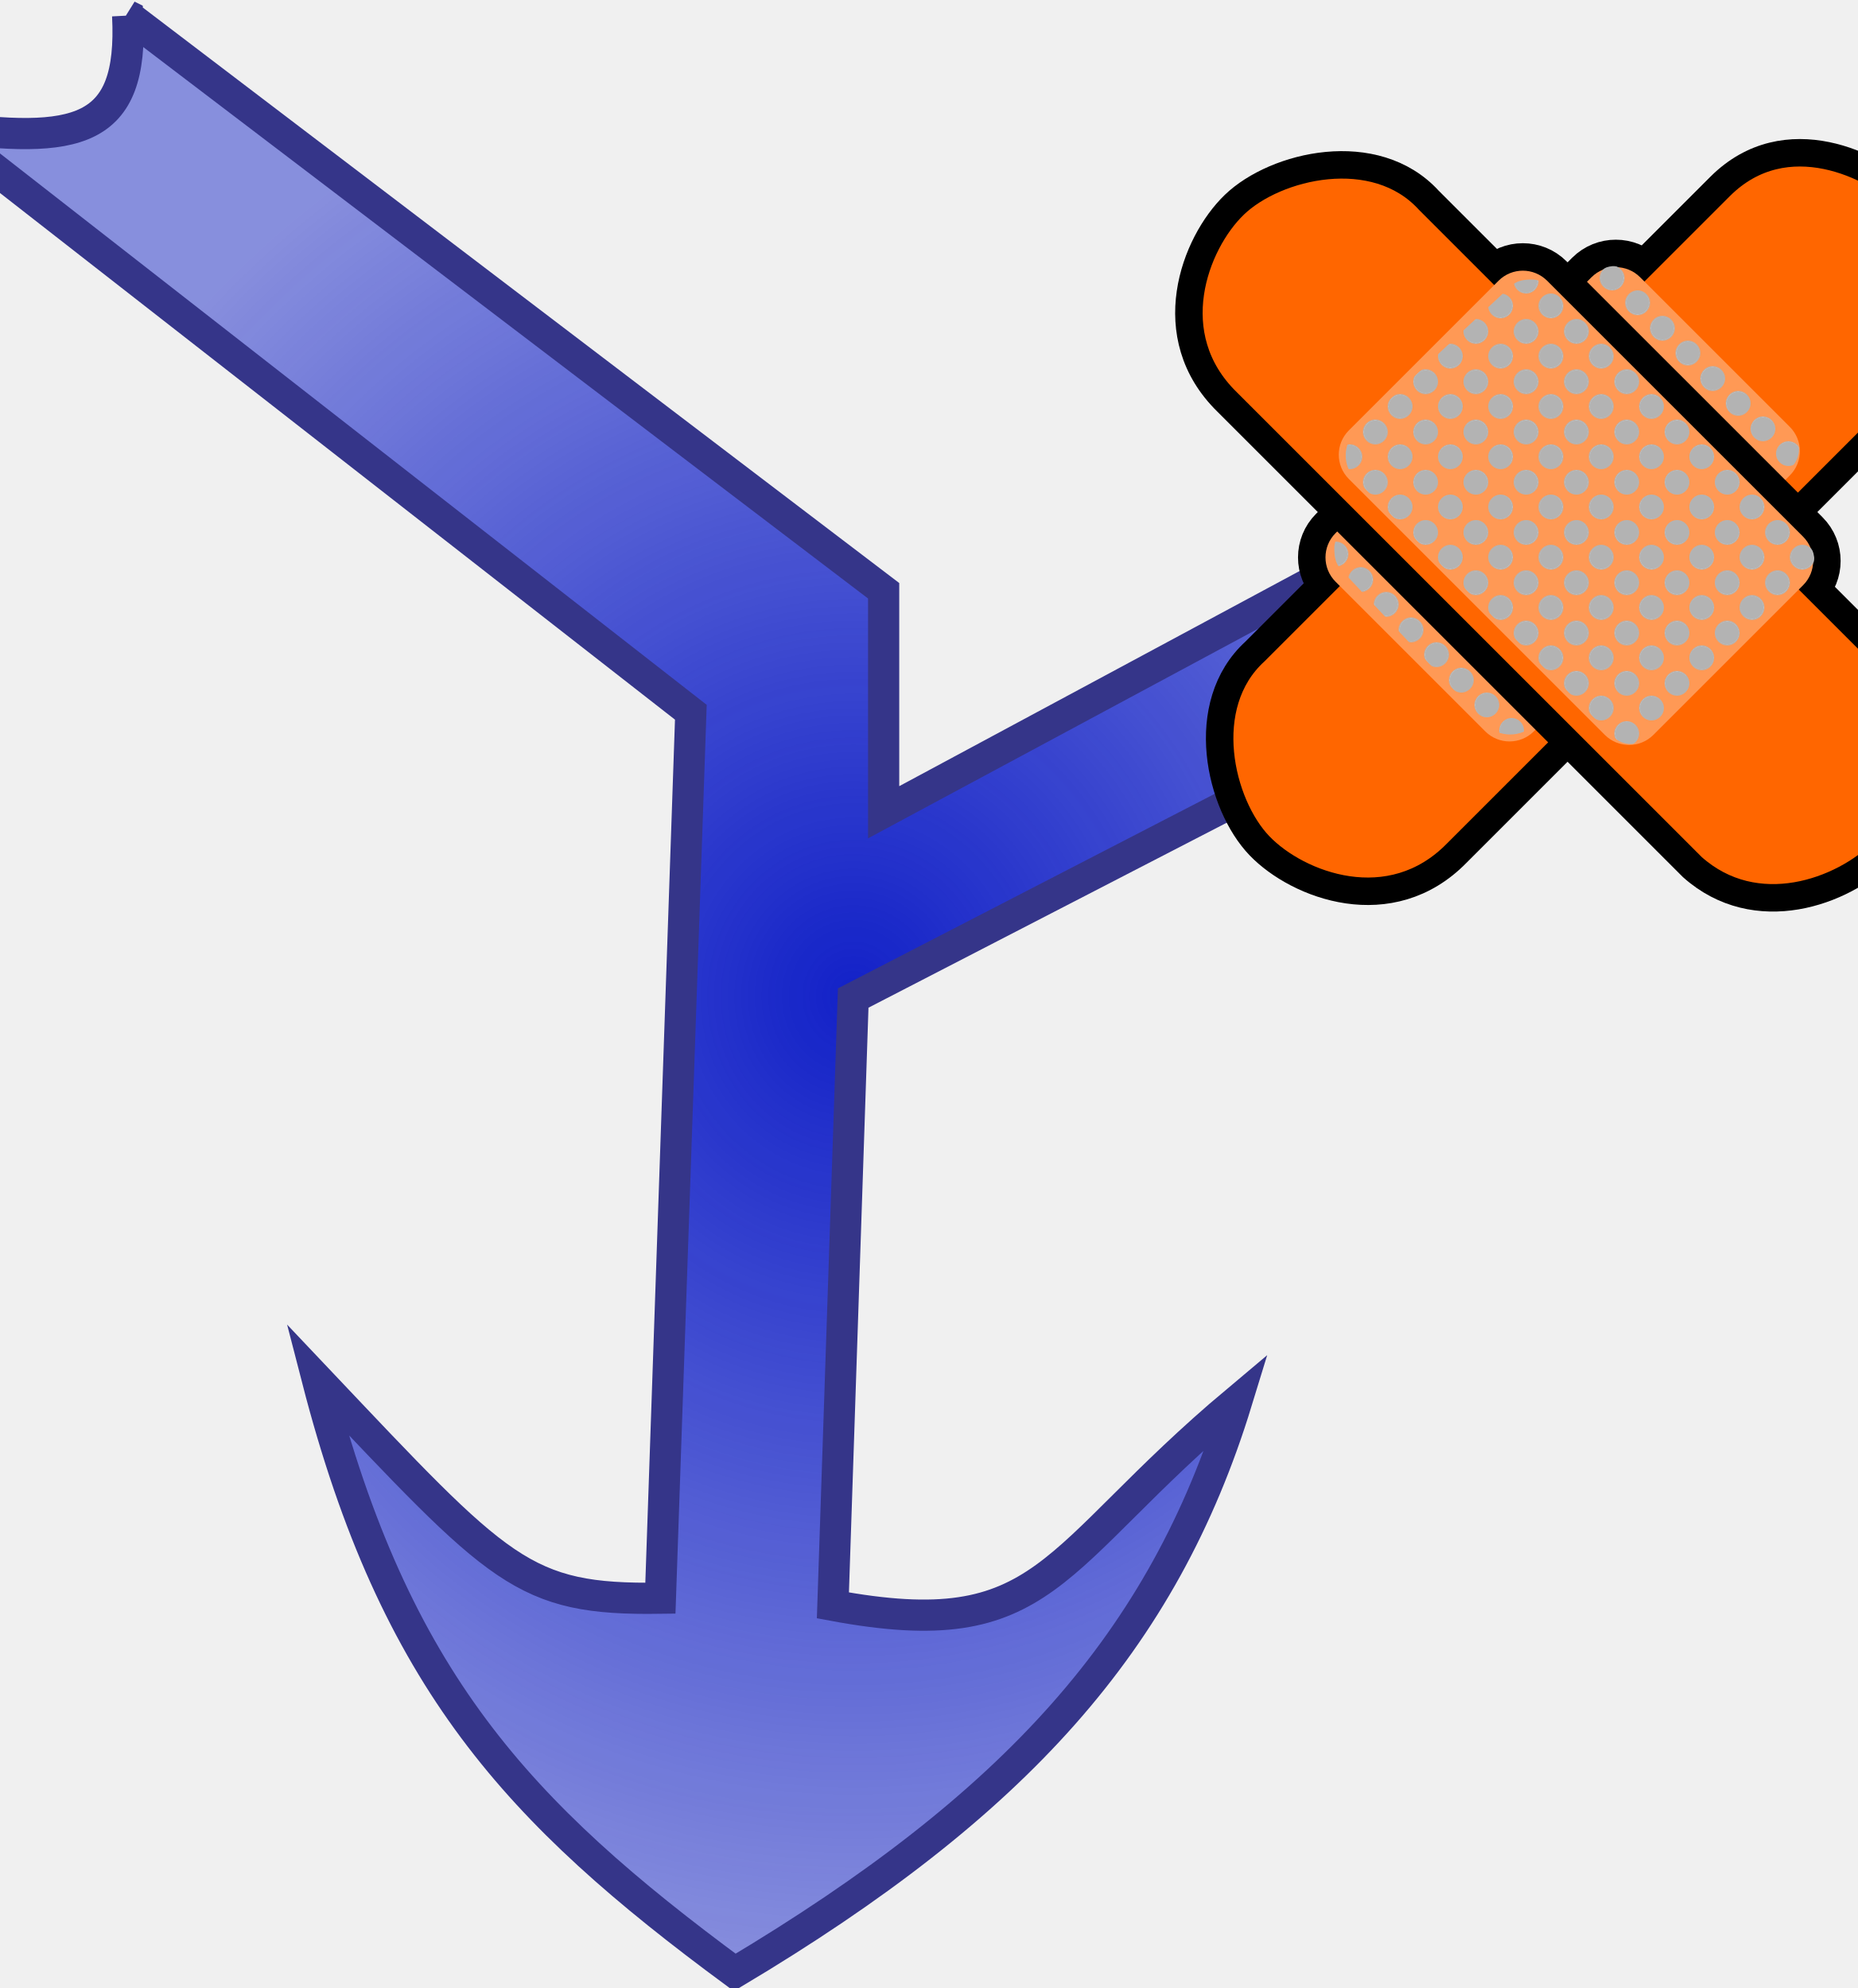
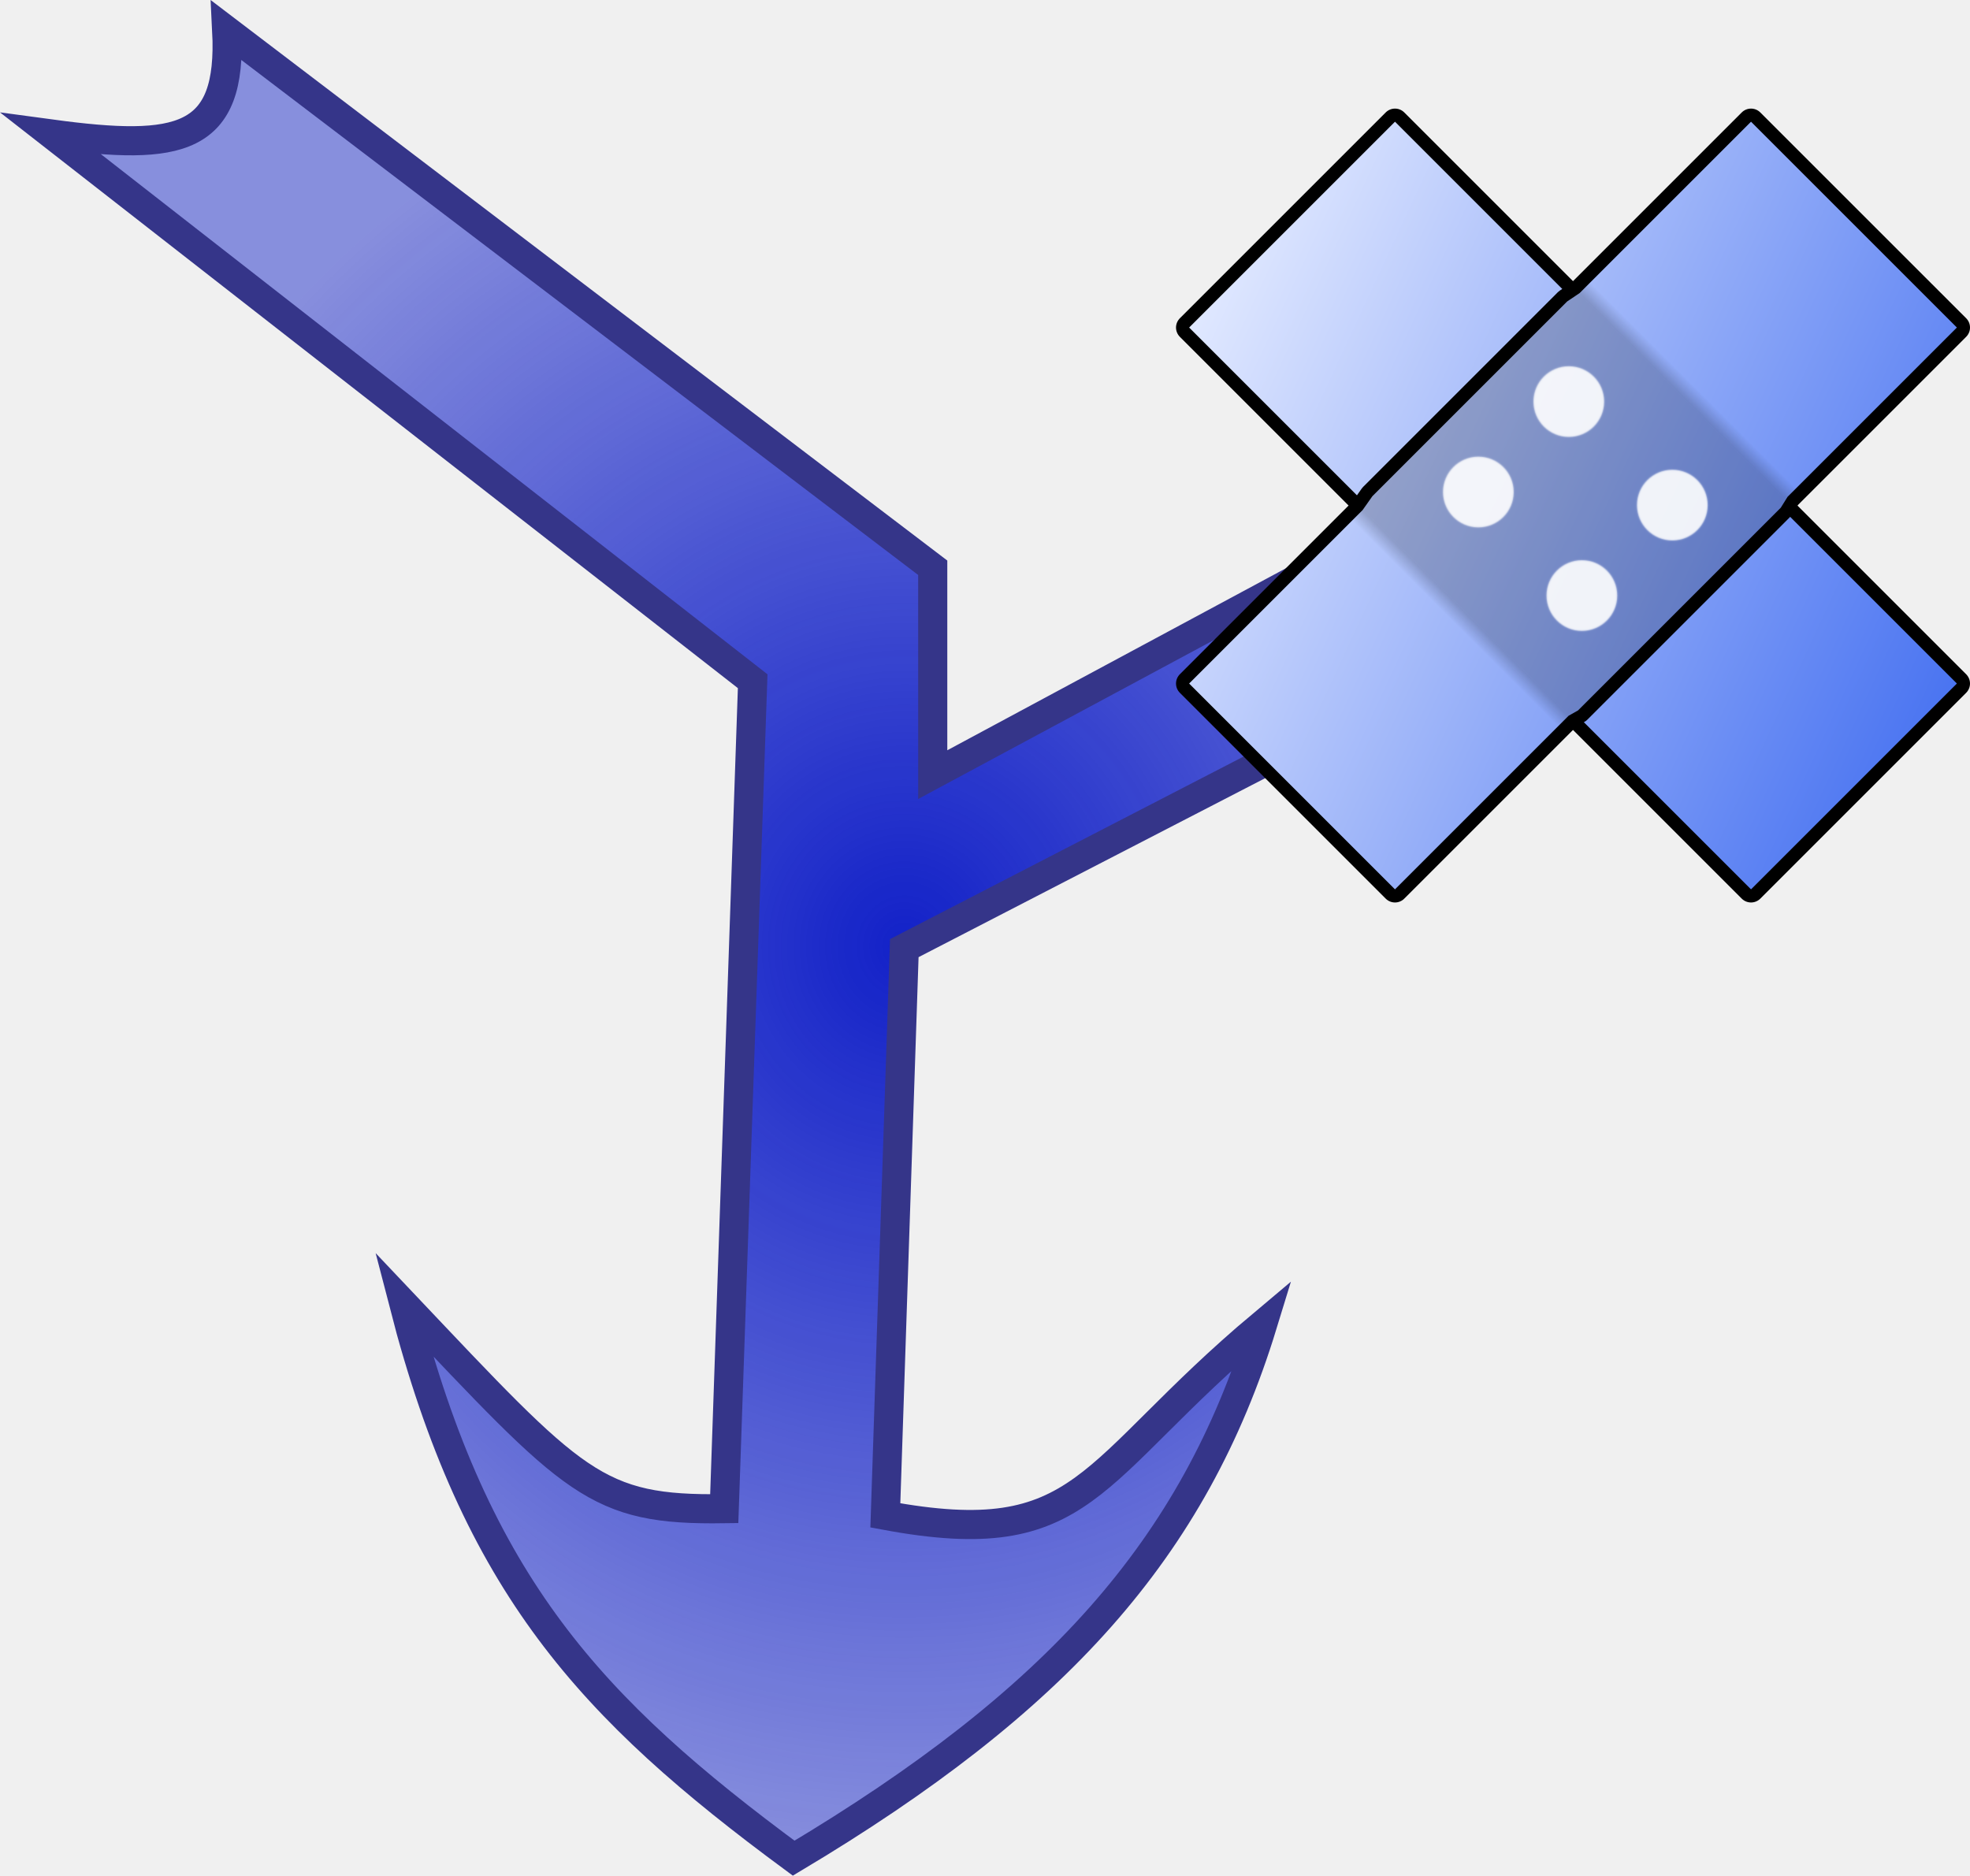
- <svg xmlns="http://www.w3.org/2000/svg" xmlns:xlink="http://www.w3.org/1999/xlink" width="147.286" height="157.643" id="svg2314" version="1.0">
+ <svg xmlns="http://www.w3.org/2000/svg" xmlns:xlink="http://www.w3.org/1999/xlink" width="167.241" height="159.25" id="svg2314" version="1.0">
  <defs id="defs2316">
    <linearGradient id="linearGradient3293">
      <stop style="stop-color:#1221c8;stop-opacity:1;" offset="0" id="stop3295" />
      <stop style="stop-color:#1221c8;stop-opacity:0.471;" offset="1" id="stop3297" />
    </linearGradient>
    <radialGradient xlink:href="#linearGradient3293" id="radialGradient3301" cx="267.857" cy="172.719" fx="267.857" fy="172.719" r="72.643" gradientTransform="matrix(1,0,0,1.073746,-6,-12.7374)" gradientUnits="userSpaceOnUse" />
    <pattern id="pattern3217" patternTransform="translate(2.8868, 82.8301)" height="7.321" width="7.321" patternUnits="userSpaceOnUse">
      <g id="g3213" transform="matrix(0.559077, 0, 0, 0.559077, -1.61394, -46.3084)">
-         <path d="m 9.34,86.056 c 0,1.782 -1.445,3.226 -3.226,3.226 -1.782,0 -3.226,-1.445 -3.226,-3.226 0,-1.782 1.445,-3.226 3.226,-3.226 1.782,0 3.226,1.445 3.226,3.226 z" id="path3209" style="opacity:1;fill:#b3b3b3;fill-opacity:1;fill-rule:evenodd;stroke:#000000;stroke-width:0;stroke-linecap:round;stroke-linejoin:round;marker:none;marker-start:none;marker-mid:none;marker-end:none;stroke-miterlimit:4;stroke-dasharray:none;stroke-dashoffset:0;stroke-opacity:1;visibility:visible;display:inline;overflow:visible;enable-background:accumulate" />
-         <path transform="translate(6.64151, 6.64151)" style="opacity:1;fill:#b3b3b3;fill-opacity:1;fill-rule:evenodd;stroke:#000000;stroke-width:0;stroke-linecap:round;stroke-linejoin:round;marker:none;marker-start:none;marker-mid:none;marker-end:none;stroke-miterlimit:4;stroke-dasharray:none;stroke-dashoffset:0;stroke-opacity:1;visibility:visible;display:inline;overflow:visible;enable-background:accumulate" id="path3211" d="m 9.34,86.056 c 0,1.782 -1.445,3.226 -3.226,3.226 -1.782,0 -3.226,-1.445 -3.226,-3.226 0,-1.782 1.445,-3.226 3.226,-3.226 1.782,0 3.226,1.445 3.226,3.226 z" />
+         <path d="M 9.34,86.056 A 3.226,3.226 0 0 1 6.113,89.283 3.226,3.226 0 0 1 2.887,86.056 3.226,3.226 0 0 1 6.113,82.83 3.226,3.226 0 0 1 9.34,86.056 Z" id="path3209" style="opacity:1;fill:#b3b3b3;fill-opacity:1;fill-rule:evenodd;stroke:#000000;stroke-width:0;stroke-linecap:round;stroke-linejoin:round;marker:none;marker-start:none;marker-mid:none;marker-end:none;stroke-miterlimit:4;stroke-dasharray:none;stroke-dashoffset:0;stroke-opacity:1;visibility:visible;display:inline;overflow:visible;enable-background:accumulate" />
+         <path transform="translate(6.64151, 6.64151)" style="opacity:1;fill:#b3b3b3;fill-opacity:1;fill-rule:evenodd;stroke:#000000;stroke-width:0;stroke-linecap:round;stroke-linejoin:round;marker:none;marker-start:none;marker-mid:none;marker-end:none;stroke-miterlimit:4;stroke-dasharray:none;stroke-dashoffset:0;stroke-opacity:1;visibility:visible;display:inline;overflow:visible;enable-background:accumulate" id="path3211" d="M 9.34,86.056 A 3.226,3.226 0 0 1 6.113,89.283 3.226,3.226 0 0 1 2.887,86.056 3.226,3.226 0 0 1 6.113,82.83 3.226,3.226 0 0 1 9.34,86.056 Z" />
      </g>
    </pattern>
    <pattern id="pattern3185" patternTransform="translate(15.7386, 78.5309)" height="11.844" width="11.504" patternUnits="userSpaceOnUse">
      <g transform="translate(-15.7386, -78.5309)" id="g3181">
        <rect transform="matrix(0.707107, -0.707107, 0.707107, 0.707107, 0, 0)" style="fill:#808080;fill-opacity:1;fill-rule:evenodd;stroke:#000000;stroke-width:0;stroke-linecap:round;stroke-linejoin:round;marker:none;marker-start:none;marker-mid:none;marker-end:none;stroke-miterlimit:4;stroke-dasharray:none;stroke-dashoffset:0;stroke-opacity:1;visibility:visible;display:inline;overflow:visible;enable-background:accumulate" id="rect3047" width="5.434" height="5.434" x="-47.118" y="68.1" ry="2.182" />
        <rect ry="2.182" y="76.292" x="-47.358" height="5.434" width="5.434" id="rect3087" style="fill:#808080;fill-opacity:1;fill-rule:evenodd;stroke:#000000;stroke-width:0;stroke-linecap:round;stroke-linejoin:round;marker:none;marker-start:none;marker-mid:none;marker-end:none;stroke-miterlimit:4;stroke-dasharray:none;stroke-dashoffset:0;stroke-opacity:1;visibility:visible;display:inline;overflow:visible;enable-background:accumulate" transform="matrix(0.707107, -0.707107, 0.707107, 0.707107, 0, 0)" />
      </g>
    </pattern>
-     <pattern patternTransform="translate(3.90567, 84.3584)" id="pattern3224" xlink:href="#pattern3217" />
+     <linearGradient xlink:href="#linearGradient3293-0" id="linearGradient6189" x1="37.971" y1="-88.066" x2="62.895" y2="-141.813" gradientUnits="userSpaceOnUse" gradientTransform="rotate(-45,50.43259,-114.9395)" />
+     <linearGradient id="linearGradient3293-0">
+       <stop id="stop4540" offset="0" style="stop-color:#4a74f1;stop-opacity:1" />
+       <stop id="stop4542" offset="1" style="stop-color:#e0e8ff;stop-opacity:1" />
+     </linearGradient>
+     <linearGradient xlink:href="#linearGradient3293-0" id="linearGradient6187" x1="37.971" y1="-88.066" x2="62.895" y2="-141.813" gradientUnits="userSpaceOnUse" gradientTransform="rotate(-45,50.93012,-116.5353)" />
+     <filter style="color-interpolation-filters:sRGB" id="filter6112" x="-0.035" width="1.071" y="-0.035" height="1.071">
+       <feGaussianBlur stdDeviation="0.073" id="feGaussianBlur6114" />
+     </filter>
+     <filter style="color-interpolation-filters:sRGB" id="filter6100" x="-0.035" width="1.071" y="-0.035" height="1.071">
+       <feGaussianBlur stdDeviation="0.073" id="feGaussianBlur6102" />
+     </filter>
+     <filter style="color-interpolation-filters:sRGB" id="filter6108" x="-0.035" width="1.071" y="-0.035" height="1.071">
+       <feGaussianBlur stdDeviation="0.073" id="feGaussianBlur6110" />
+     </filter>
+     <filter style="color-interpolation-filters:sRGB" id="filter6104" x="-0.035" width="1.071" y="-0.035" height="1.071">
+       <feGaussianBlur stdDeviation="0.073" id="feGaussianBlur6106" />
+     </filter>
+     <linearGradient xlink:href="#linearGradient4577" id="linearGradient4629" gradientUnits="userSpaceOnUse" x1="-13.8" y1="-61.19" x2="-13.8" y2="-60.135" gradientTransform="translate(-47.82878,37.74583)" />
+     <linearGradient id="linearGradient4577">
+       <stop style="stop-color:#000000;stop-opacity:1;" offset="0" id="stop4573" />
+       <stop style="stop-color:#000000;stop-opacity:0;" offset="1" id="stop4575" />
+     </linearGradient>
+     <linearGradient gradientTransform="translate(76.1107,106.1154)" xlink:href="#linearGradient4577" id="linearGradient4579-1" x1="-13.8" y1="-61.19" x2="-13.8" y2="-60.135" gradientUnits="userSpaceOnUse" />
  </defs>
-   <g id="layer1" transform="translate(-194.2141,-93.71913)">
-     <path style="fill:url(#radialGradient3301);fill-opacity:1;fill-rule:evenodd;stroke:#353589;stroke-width:2.473;stroke-linecap:butt;stroke-linejoin:miter;stroke-miterlimit:4;stroke-opacity:1;stroke-dasharray:none" d="m 204.334,94.956 c 0.476,9.395 -3.965,10.258 -14.884,8.782 l 59.534,46.46 -2.414,70.256 c -10.944,0.154 -12.68,-2.038 -27.202,-17.374 6.163,23.894 15.87,34.336 33.096,47.046 22.229,-13.276 33.971,-26.245 39.808,-45.315 -14.968,12.56 -14.925,19.392 -32.026,16.21 l 1.609,-48.16 72.407,-37.395 c -7.204,-1.779 -12.899,0.369 -10.639,-9.244 l -59.354,31.907 0,-17.564 -59.937,-45.61 z" id="path2322" />
-     <g id="layer1-7" transform="matrix(0.5444196,0,0,0.5444196,282.1768,98.97024)">
-       <g transform="matrix(0,-1,1,0,1.66913,131.732)" id="g3250">
-         <rect ry="5" style="fill:#ff9955;fill-opacity:1;fill-rule:evenodd;stroke:#000000;stroke-width:8;stroke-linecap:round;stroke-linejoin:round;stroke-miterlimit:4;stroke-opacity:1;stroke-dasharray:none;stroke-dashoffset:0;marker:none;visibility:visible;display:inline;overflow:visible;enable-background:accumulate" id="rect3252" width="40.833" height="62.72" x="-17.868" y="62.151" transform="matrix(0.707107,-0.707107,0.707107,0.707107,0,0)" />
-         <path id="path3254" d="M -22.471,46.675 C -22.622,32.911 -9.497,26.971 -1.42,27.12 6.931,27.275 19.6,35.127 19.075,46.675 l 0,95.82 c -0.038,13.524 -13.909,18.043 -20.305,18.054 -8.354,0.015 -20.53,-5.672 -21.241,-18.054 l 0,-95.82 z" style="fill:#ff6600;fill-opacity:1;fill-rule:evenodd;stroke:#000000;stroke-width:4;stroke-linecap:round;stroke-linejoin:round;stroke-miterlimit:4;stroke-opacity:1;stroke-dashoffset:0;marker:none;visibility:visible;display:inline;overflow:visible;enable-background:accumulate" transform="matrix(0.707107,-0.707107,0.707107,0.707107,0,0)" />
-         <rect ry="5" transform="matrix(0.707107,-0.707107,0.707107,0.707107,0,0)" y="62.151" x="-17.868" height="62.72" width="40.833" id="rect3256" style="fill:#ff9955;fill-opacity:1;fill-rule:evenodd;stroke:none;stroke-width:3.847;marker:none;visibility:visible;display:inline;overflow:visible;enable-background:accumulate" />
-         <path id="path3258" d="m 61.567,31.069 c -1.278,0 -2.312,0.129 -3.291,1.109 L 35.863,53.15 c -1.959,1.959 -1.959,5.104 0,7.062 l 37.281,37.281 c 1.959,1.959 4.425,1.449 6.383,-0.509 L 100.83,75.681 c 1.959,-1.959 2.547,-4.624 0.588,-6.582 L 65.218,33.018 c -0.979,-0.979 -2.373,-1.949 -3.651,-1.949 z" style="fill:url(#pattern3224);fill-opacity:1;fill-rule:evenodd;stroke:none;stroke-width:3.847;marker:none;visibility:visible;display:inline;overflow:visible;enable-background:accumulate" />
-       </g>
-       <g id="g3244">
-         <rect transform="matrix(0.707107,-0.707107,0.707107,0.707107,0,0)" y="62.151" x="-17.868" height="62.72" width="40.833" id="rect3031" style="fill:#ff9955;fill-opacity:1;fill-rule:evenodd;stroke:#000000;stroke-width:8;stroke-linecap:round;stroke-linejoin:round;stroke-miterlimit:4;stroke-opacity:1;stroke-dasharray:none;stroke-dashoffset:0;marker:none;visibility:visible;display:inline;overflow:visible;enable-background:accumulate" ry="5" />
-         <path transform="matrix(0.707107,-0.707107,0.707107,0.707107,0,0)" style="fill:#ff6600;fill-opacity:1;fill-rule:evenodd;stroke:#000000;stroke-width:4;stroke-linecap:round;stroke-linejoin:round;stroke-miterlimit:4;stroke-opacity:1;stroke-dashoffset:0;marker:none;visibility:visible;display:inline;overflow:visible;enable-background:accumulate" d="M -22.471,46.675 C -22.622,32.911 -9.497,26.971 -1.42,27.12 6.931,27.275 19.6,35.127 19.075,46.675 l 0,95.82 c -0.038,13.524 -13.909,18.043 -20.305,18.054 -8.354,0.015 -20.53,-5.672 -21.241,-18.054 l 0,-95.82 z" id="rect3026" />
-         <rect style="fill:#ff9955;fill-opacity:1;fill-rule:evenodd;stroke:none;stroke-width:3.847;marker:none;visibility:visible;display:inline;overflow:visible;enable-background:accumulate" id="rect3029" width="40.833" height="62.72" x="-17.868" y="62.151" transform="matrix(0.707107,-0.707107,0.707107,0.707107,0,0)" ry="5" />
-         <path style="fill:url(#pattern3224);fill-opacity:1;fill-rule:evenodd;stroke:none;stroke-width:3.847;marker:none;visibility:visible;display:inline;overflow:visible;enable-background:accumulate" d="m 61.567,31.069 c -1.278,0 -2.312,0.129 -3.291,1.109 L 35.863,53.15 c -1.959,1.959 -1.959,5.104 0,7.062 l 37.281,37.281 c 1.959,1.959 4.425,1.449 6.383,-0.509 L 100.83,75.681 c 1.959,-1.959 2.547,-4.624 0.588,-6.582 L 65.218,33.018 c -0.979,-0.979 -2.373,-1.949 -3.651,-1.949 z" id="rect3192" />
+   <g id="layer1" transform="translate(-185.0858,-92.35968)">
+     <g id="g4588">
+       <path id="path2322" d="m 204.334,94.956 c 0.476,9.395 -3.965,10.258 -14.884,8.782 l 59.534,46.46 -2.414,70.256 c -10.944,0.154 -12.68,-2.038 -27.202,-17.374 6.163,23.894 15.87,34.336 33.096,47.046 22.229,-13.276 33.971,-26.245 39.808,-45.315 -14.968,12.56 -14.925,19.392 -32.026,16.21 l 1.609,-48.16 72.407,-37.395 c -7.204,-1.779 -12.899,0.369 -10.639,-9.244 l -59.354,31.907 v -17.564 z" style="fill:url(#radialGradient3301);fill-opacity:1;fill-rule:evenodd;stroke:#353589;stroke-width:2.473;stroke-linecap:butt;stroke-linejoin:miter;stroke-miterlimit:4;stroke-dasharray:none;stroke-opacity:1" />
+       <g transform="matrix(0.857475,-0.857475,0.857475,0.857475,342.5018,217.6101)" id="g4544">
+         <g transform="translate(-16.34925,53.01005)" id="g5293">
+           <path style="opacity:1;fill:url(#linearGradient6189);fill-opacity:1;stroke:#000000;stroke-width:1.837;stroke-linejoin:round;stroke-miterlimit:4;stroke-dasharray:none;stroke-opacity:1;paint-order:stroke markers fill" d="m 60.623,-87.125 -2e-6,-55.629 H 40.242 l 8e-6,55.629 z" id="rect5267-1" />
+           <path style="opacity:1;fill:url(#linearGradient6187);fill-opacity:1;stroke:#000000;stroke-width:1.837;stroke-linecap:butt;stroke-linejoin:round;stroke-miterlimit:4;stroke-dasharray:none;stroke-dashoffset:0;stroke-opacity:1;paint-order:stroke markers fill" d="M 78.247,-125.13 H 61.28 l -1.035,-0.203 h -19.279 l -1.177,0.203 H 22.618 l -3e-6,20.381 H 39.809 l 0.731,0.203 h 20.071 l 0.873,-0.203 h 16.764 z" id="rect5267" />
+         </g>
+         <rect ry="0" transform="rotate(90)" y="-44.882" x="-72.852" height="21.395" width="21.703" id="rect5994" style="opacity:0.2;fill:#000000;fill-opacity:1;stroke:none;stroke-width:1.211;stroke-linecap:round;stroke-linejoin:miter;stroke-miterlimit:1;stroke-dasharray:none;stroke-opacity:1;paint-order:stroke markers fill" />
+         <circle r="2.476" cy="-68.039" cx="40.526" id="path6007" style="opacity:0.9;fill:#ffffff;fill-opacity:1;stroke:none;stroke-width:1.135;stroke-linecap:round;stroke-linejoin:miter;stroke-miterlimit:1;stroke-dasharray:none;stroke-opacity:1;paint-order:stroke markers fill;filter:url(#filter6112)" transform="rotate(45,38.86153,-69.47764)" />
+         <circle r="2.476" cy="-60.791" cx="47.774" id="path6007-6" style="opacity:0.9;fill:#ffffff;fill-opacity:1;stroke:none;stroke-width:1.135;stroke-linecap:round;stroke-linejoin:miter;stroke-miterlimit:1;stroke-dasharray:none;stroke-opacity:1;paint-order:stroke markers fill;filter:url(#filter6100)" transform="rotate(45,38.86153,-69.47764)" />
+         <circle r="2.476" cy="-61.707" cx="34.194" id="path6007-7" style="opacity:0.9;fill:#ffffff;fill-opacity:1;stroke:none;stroke-width:1.135;stroke-linecap:round;stroke-linejoin:miter;stroke-miterlimit:1;stroke-dasharray:none;stroke-opacity:1;paint-order:stroke markers fill;filter:url(#filter6108)" transform="rotate(45,38.86153,-69.47764)" />
+         <circle r="2.476" cy="-54.459" cx="41.442" id="path6007-4" style="opacity:0.9;fill:#ffffff;fill-opacity:1;stroke:none;stroke-width:1.135;stroke-linecap:round;stroke-linejoin:miter;stroke-miterlimit:1;stroke-dasharray:none;stroke-opacity:1;paint-order:stroke markers fill;filter:url(#filter6104)" transform="rotate(45,38.86153,-69.47764)" />
+         <rect ry="0" y="-23.487" x="-72.304" height="1.141" width="20.668" id="rect5994-5" style="opacity:0.2;fill:url(#linearGradient4629);fill-opacity:1;stroke:none;stroke-width:0.273;stroke-linecap:round;stroke-linejoin:miter;stroke-miterlimit:1;stroke-dasharray:none;stroke-opacity:1;paint-order:stroke markers fill" transform="rotate(90)" />
+         <rect ry="0" y="44.882" x="51.636" height="1.141" width="20.668" id="rect5994-5-1" style="opacity:0.2;fill:url(#linearGradient4579-1);fill-opacity:1;stroke:none;stroke-width:0.273;stroke-linecap:round;stroke-linejoin:miter;stroke-miterlimit:1;stroke-dasharray:none;stroke-opacity:1;paint-order:stroke markers fill" transform="rotate(-90)" />
      </g>
    </g>
  </g>
</svg>
